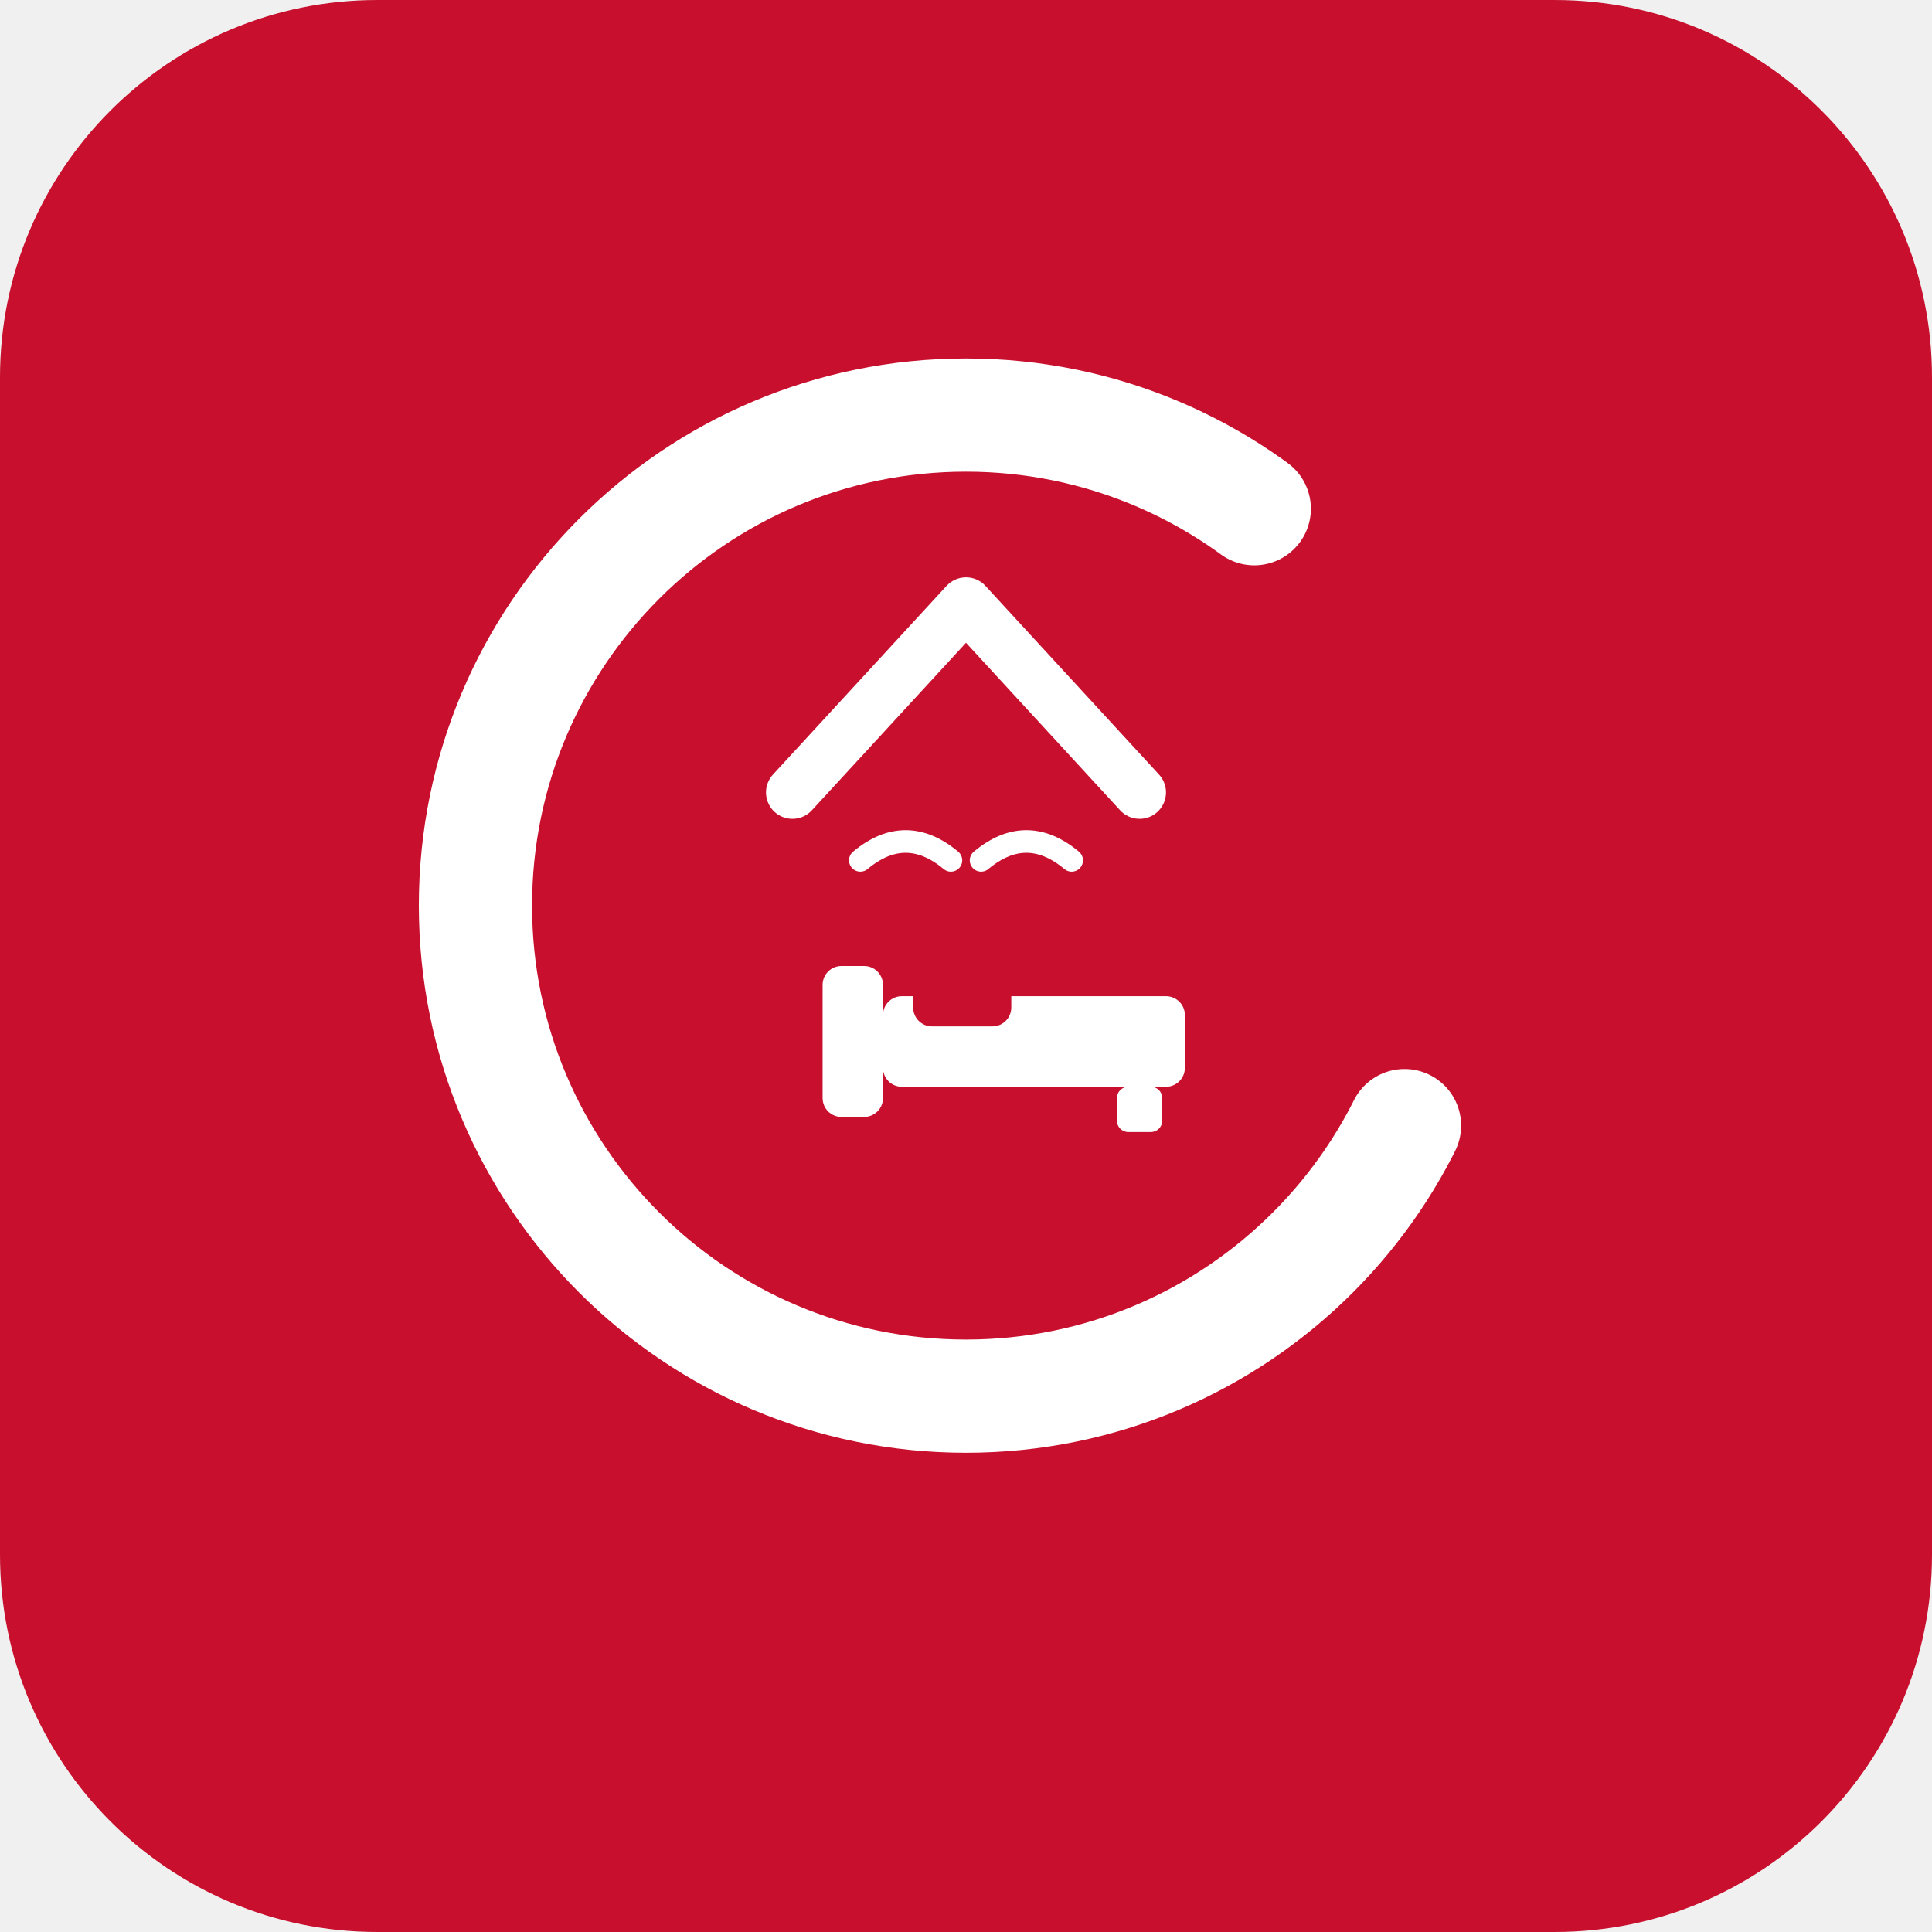
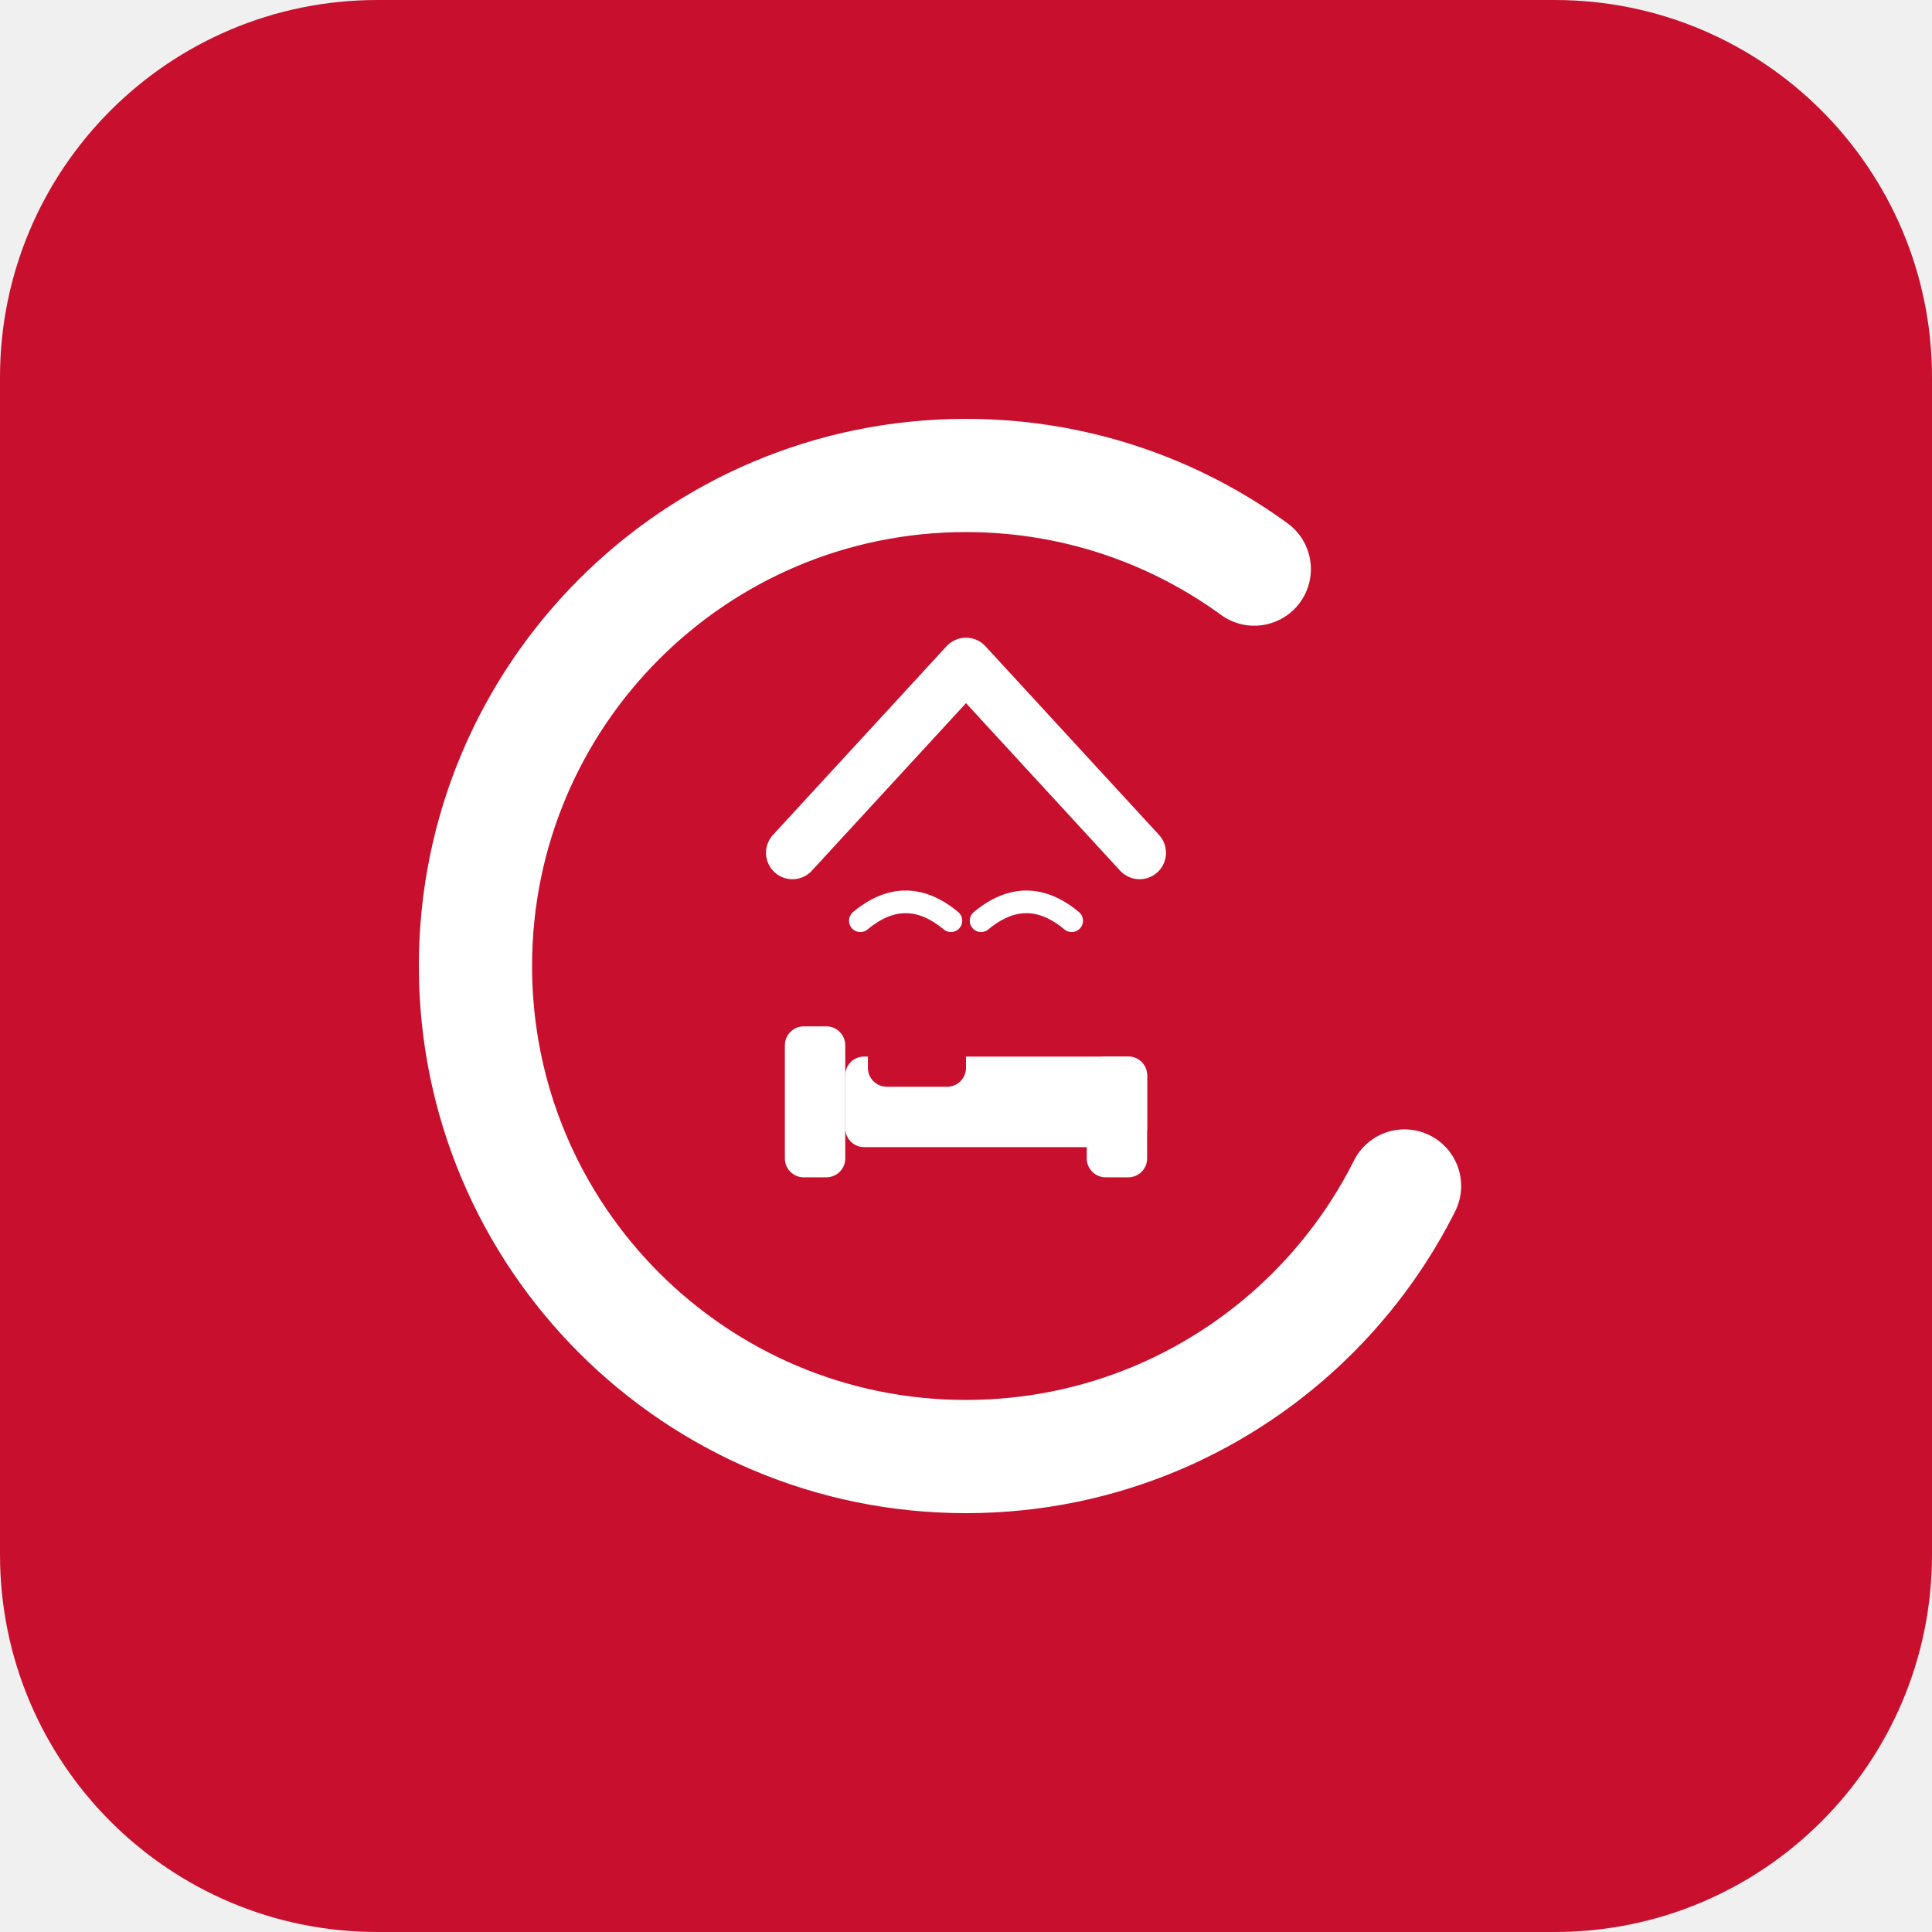
<svg xmlns="http://www.w3.org/2000/svg" width="512" height="512" viewBox="0 0 512 512">
  <rect x="0" y="0" width="512" height="512" rx="100" fill="#c8102e" />
-   <circle cx="256" cy="240" r="130" fill="none" stroke="white" stroke-width="30" stroke-dasharray="640 183" stroke-dashoffset="292" stroke-linecap="round" transform="scale(-1,1) translate(-512,0)" />
-   <polyline points="210,210 256,160 302,210" fill="none" stroke="white" stroke-width="14" stroke-linecap="round" stroke-linejoin="round" />
-   <path d="M 228 228 Q 240 218 252 228" fill="none" stroke="white" stroke-width="6" stroke-linecap="round" />
-   <path d="M 260 228 Q 272 218 284 228" fill="none" stroke="white" stroke-width="6" stroke-linecap="round" />
-   <rect x="218" y="256" width="16" height="40" rx="5" fill="white" />
-   <rect x="234" y="264" width="80" height="24" rx="5" fill="white" />
-   <rect x="242" y="252" width="26" height="20" rx="5" fill="#c8102e" />
-   <rect x="296" y="288" width="12" height="12" rx="3" fill="white" />
+   <circle cx="256" cy="256" r="130" fill="none" stroke="white" stroke-width="30" stroke-dasharray="640 183" stroke-dashoffset="292" stroke-linecap="round" transform="scale(-1,1) translate(-512,0)" />
+   <polyline points="210,226 256,176 302,226" fill="none" stroke="white" stroke-width="14" stroke-linecap="round" stroke-linejoin="round" />
+   <path d="M 228 244 Q 240 234 252 244" fill="none" stroke="white" stroke-width="6" stroke-linecap="round" />
+   <path d="M 260 244 Q 272 234 284 244" fill="none" stroke="white" stroke-width="6" stroke-linecap="round" />
+   <rect x="208" y="272" width="16" height="40" rx="5" fill="white" />
+   <rect x="224" y="280" width="80" height="24" rx="5" fill="white" />
+   <rect x="230" y="268" width="26" height="20" rx="5" fill="#c8102e" />
+   <rect x="288" y="280" width="16" height="32" rx="5" fill="white" />
</svg>
